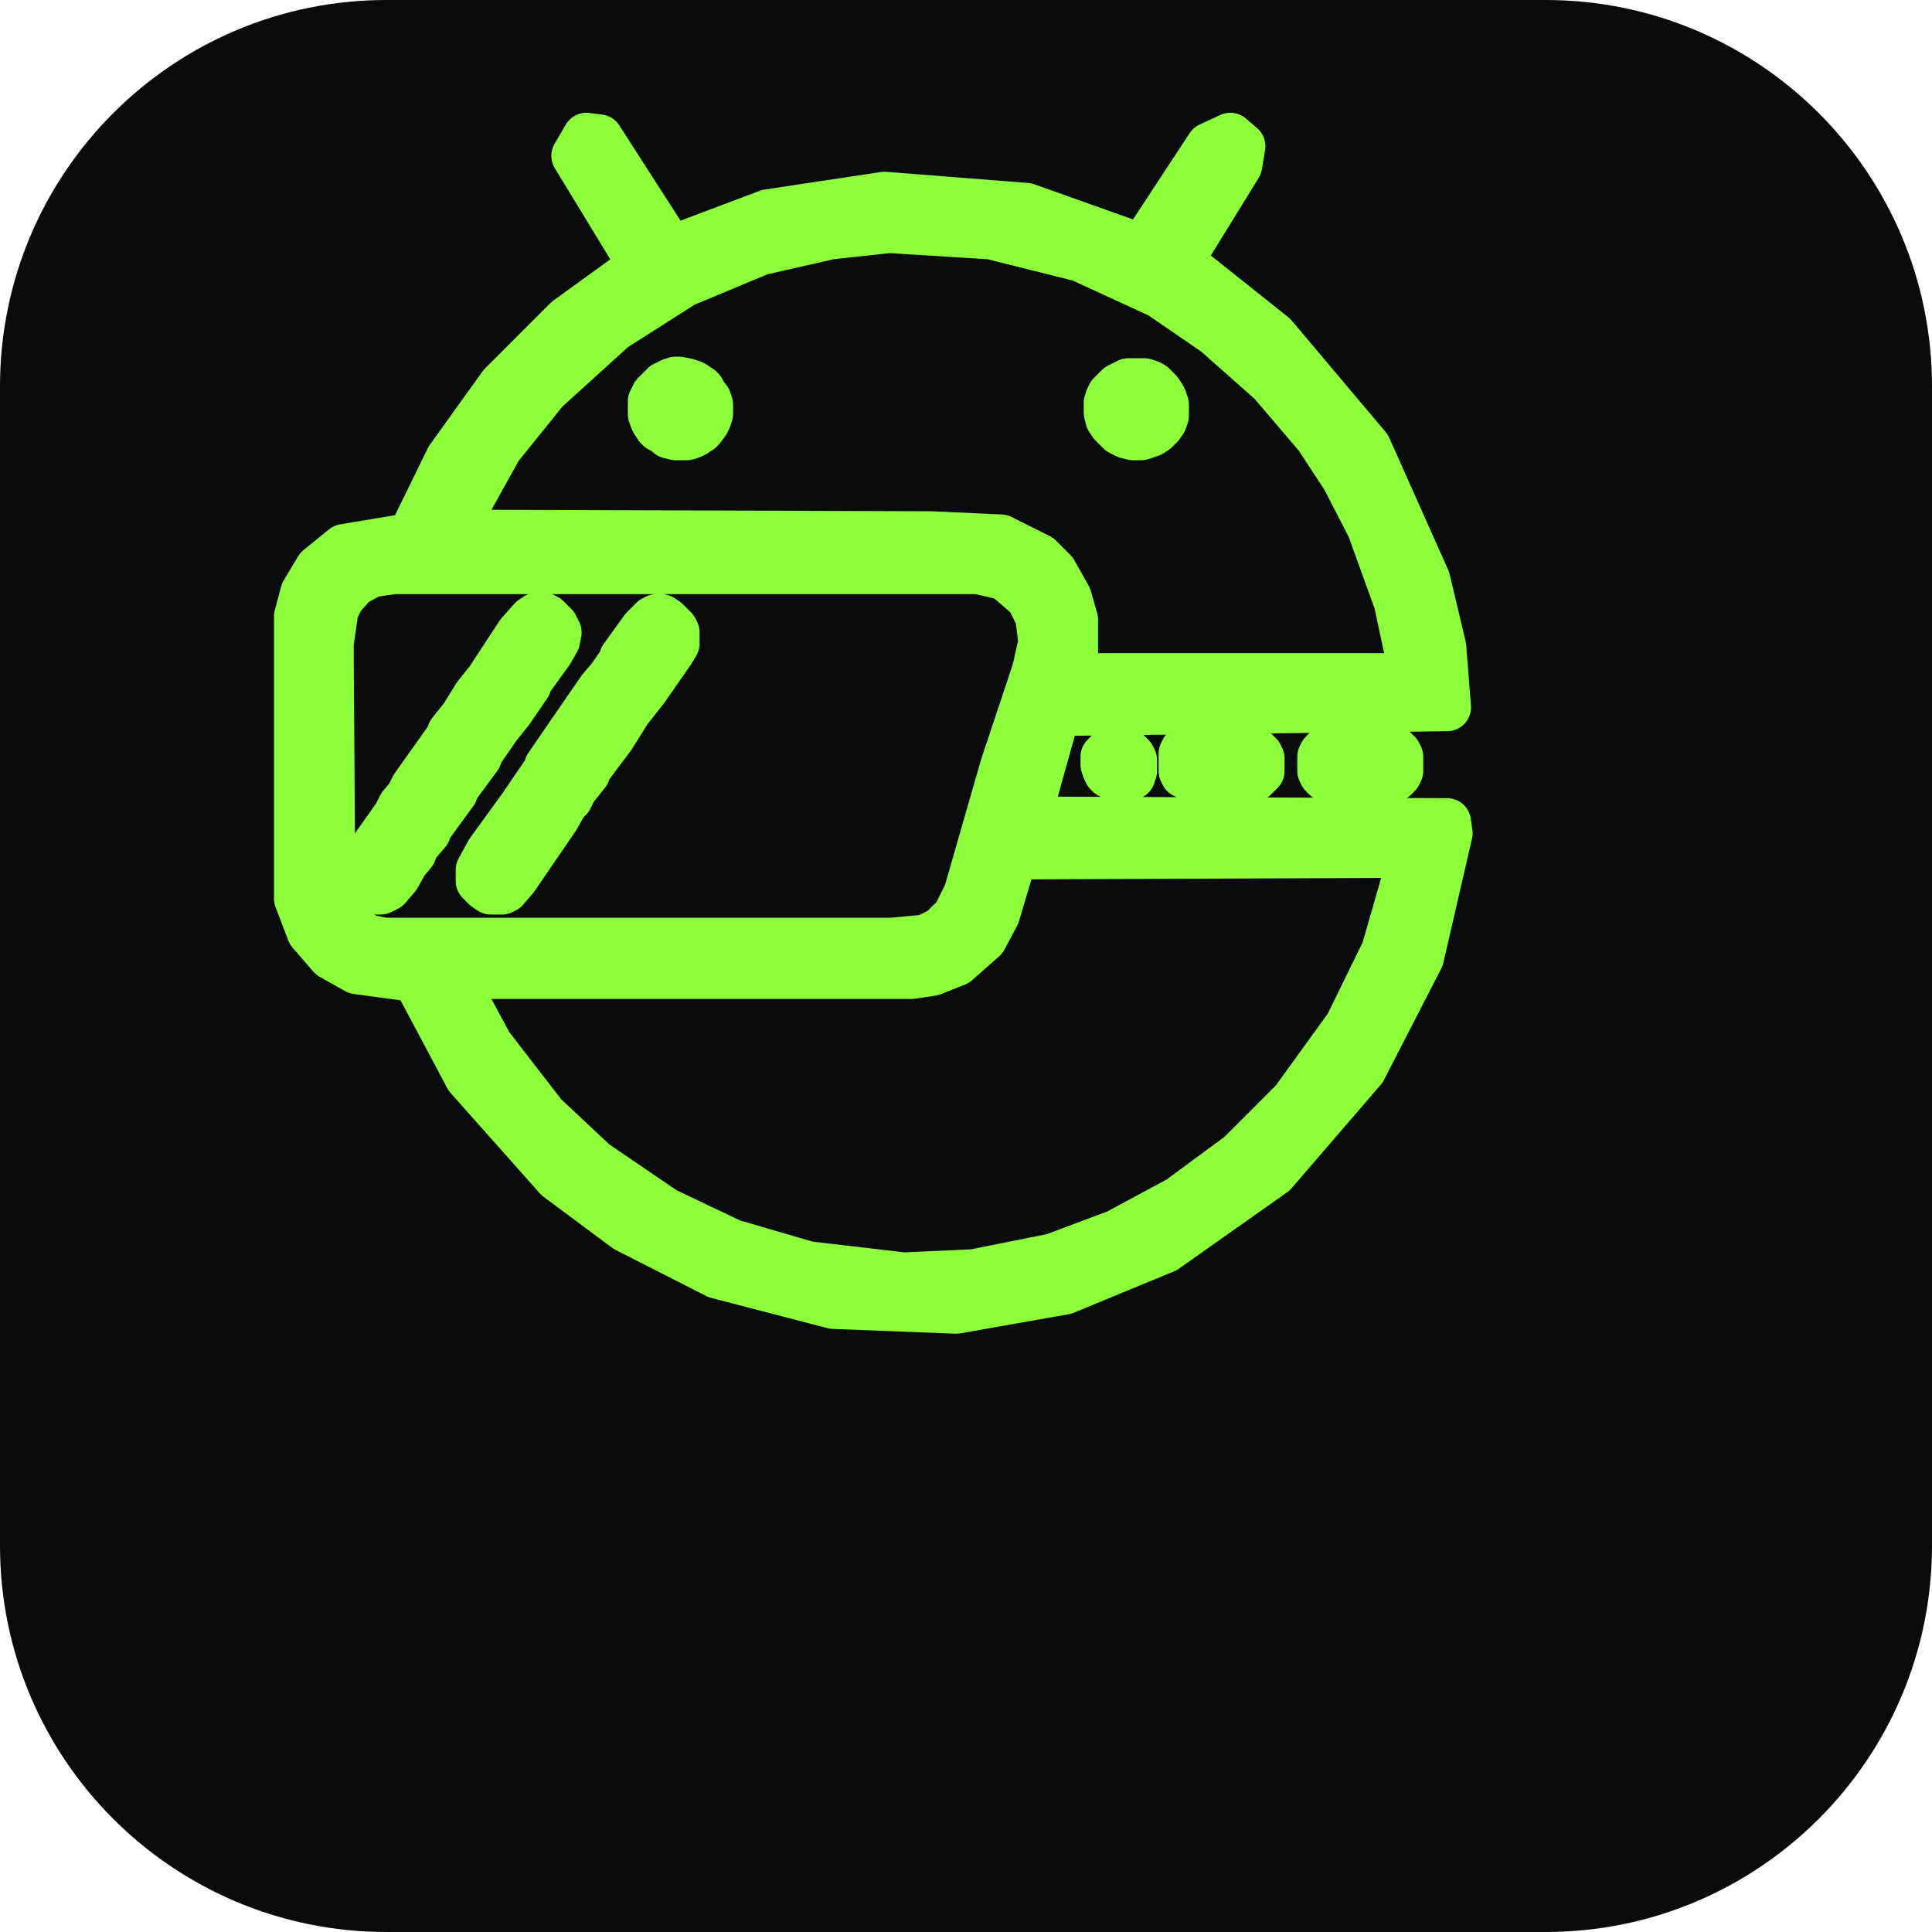
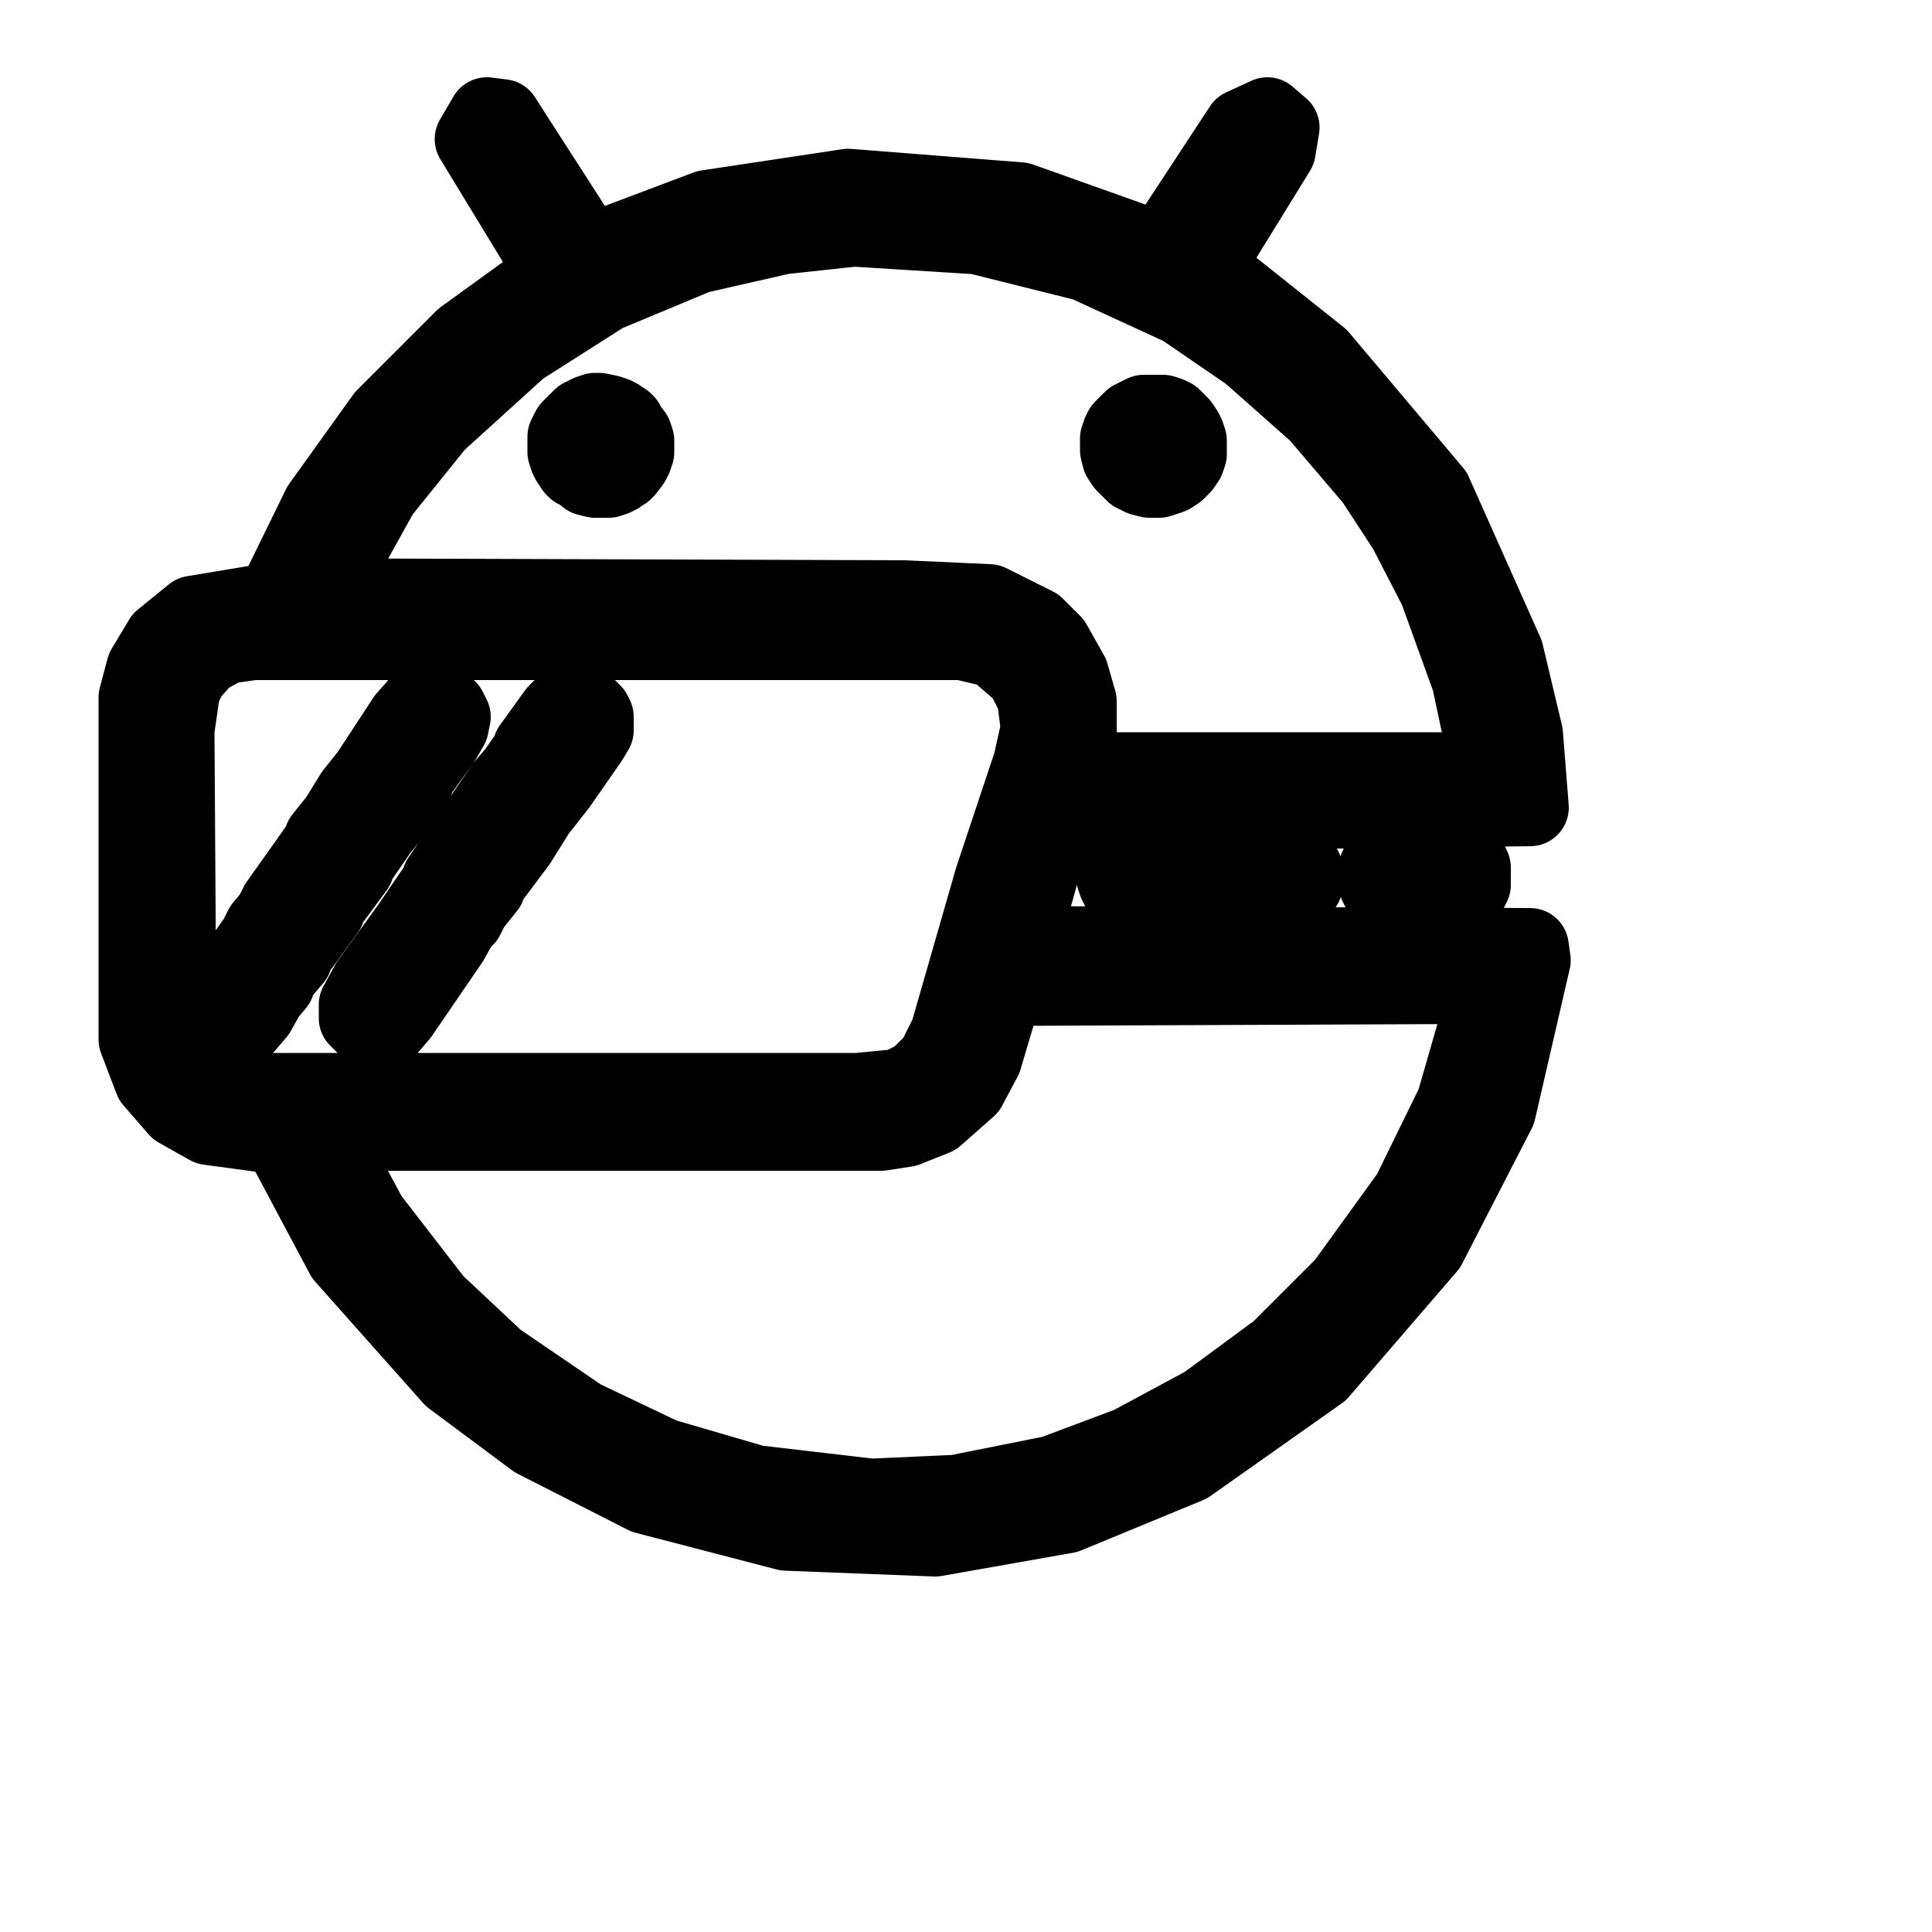
- <svg xmlns="http://www.w3.org/2000/svg" width="40" height="40" viewBox="0 0 40 40">
-   <rect width="40" height="40" rx="8" fill="#0a0b0d" />
-   <g transform="translate(3,2.5) scale(0.033)">
-     <path d="m 602,399 v 5 l 1,3 1,2 1,1 2,1 3,1 h 6 l 1,-1 h 2 v -2 l 1,-1 v -7 l -1,-2 -3,-3 -2,-1 h -5 l -4,1 z m 136,0 v 9 l 1,2 2,2 5,1 h 34 l 4,-1 2,-2 1,-2 v -9 l -1,-2 -2,-2 -2,-1 h -37 l -4,1 -2,2 z m -87,-2 v 11 l 1,2 4,2 7,1 h 29 l 4,-1 4,-4 v -8 l -1,-2 -3,-3 -4,-1 h -35 l -1,1 h -4 z M 324,312 h -3 l -2,1 -6,6 -13,18 -1,3 -7,10 -6,7 -33,48 -1,3 -15,22 -21,29 -6,11 v 7 l 4,4 3,2 h 7 l 2,-1 6,-7 26,-38 5,-9 3,-3 3,-6 8,-10 1,-3 15,-20 10,-16 11,-14 16,-23 3,-5 v -7 l -1,-2 -5,-5 z m -72,0 -2,-1 h -4 l -3,2 -8,9 -19,29 -8,10 -8,13 -8,10 -1,3 -22,31 -3,6 -5,6 -3,6 -17,24 -5,9 v 6 l 1,2 6,5 2,1 h 3 l 4,-2 6,-7 5,-9 5,-6 1,-3 2,-3 6,-7 1,-3 16,-22 1,-3 14,-19 1,-3 11,-16 8,-10 11,-16 1,-3 13,-18 4,-7 1,-5 -2,-4 z m 365,-148 -6,3 -5,5 -1,2 -1,3 v 6 l 1,4 2,3 5,5 4,2 4,1 h 5 l 6,-2 3,-2 3,-3 2,-3 1,-3 v -7 l -1,-3 -1,-2 -2,-3 -4,-4 -2,-1 -3,-1 z m -284,-1 -3,1 -4,2 -6,6 -2,4 v 8 l 1,3 1,2 2,2 v 1 l 1,1 h 1 l 5,4 4,1 h 7 l 3,-1 2,-1 2,-2 h 1 l 1,-1 3,-4 1,-2 1,-3 v -6 l -1,-3 -4,-5 v -1 l -1,-1 h -1 l -2,-2 -2,-1 -3,-1 -5,-1 z m -56,-153 -7,12 42,69 -47,34 -41,41 -33,46 -24,49 -42,7 -16,13 -9,15 -4,15 v 177 l 8,21 13,15 16,9 37,5 33,62 56,63 43,32 57,29 73,19 77,3 68,-12 63,-26 68,-48 56,-65 36,-70 18,-78 -1,-7 -264,-1 19,-68 245,-3 -3,-38 -10,-42 -37,-83 -59,-70 -59,-47 37,-60 2,-12 -7,-6 -13,6 -42,64 -73,-26 -89,-7 -73,11 -61,23 -45,-70 z m 518,452 -17,59 -23,47 -34,47 -34,34 -38,28 -39,21 -40,15 -50,10 -44,2 -60,-7 -48,-14 -42,-20 -44,-30 -32,-30 -34,-44 -21,-39 v -5 h 286 l 13,-2 15,-6 17,-15 8,-15 11,-37 245,-1 z m -676,-155 4,-8 8,-9 11,-6 14,-2 h 367 l 17,4 15,13 6,12 2,16 -4,18 -20,60 -23,80 -7,14 -9,9 -10,5 -21,2 H 150 l -10,-2 -9,-5 -10,-12 -4,-12 -1,-156 z m 103,-102 29,-36 43,-39 44,-28 48,-20 44,-10 37,-4 64,4 56,14 50,23 35,24 35,31 29,34 17,26 16,31 17,47 7,33 v 14 H 580 l 3,-14 v -22 l -4,-14 -9,-16 -9,-9 -24,-12 -44,-2 -301,-1 z" fill="#8cff3a" stroke="#8cff3a" stroke-width="30" stroke-linejoin="round" fill-rule="evenodd" />
-   </g>
+ <svg xmlns="http://www.w3.org/2000/svg" width="40" height="40" viewBox="60 -50 930 1000">
+   <path d="m 602,399 v 5 l 1,3 1,2 1,1 2,1 3,1 h 6 l 1,-1 h 2 v -2 l 1,-1 v -7 l -1,-2 -3,-3 -2,-1 h -5 l -4,1 z m 136,0 v 9 l 1,2 2,2 5,1 h 34 l 4,-1 2,-2 1,-2 v -9 l -1,-2 -2,-2 -2,-1 h -37 l -4,1 -2,2 z m -87,-2 v 11 l 1,2 4,2 7,1 h 29 l 4,-1 4,-4 v -8 l -1,-2 -3,-3 -4,-1 h -35 l -1,1 h -4 z M 324,312 h -3 l -2,1 -6,6 -13,18 -1,3 -7,10 -6,7 -33,48 -1,3 -15,22 -21,29 -6,11 v 7 l 4,4 3,2 h 7 l 2,-1 6,-7 26,-38 5,-9 3,-3 3,-6 8,-10 1,-3 15,-20 10,-16 11,-14 16,-23 3,-5 v -7 l -1,-2 -5,-5 z m -72,0 -2,-1 h -4 l -3,2 -8,9 -19,29 -8,10 -8,13 -8,10 -1,3 -22,31 -3,6 -5,6 -3,6 -17,24 -5,9 v 6 l 1,2 6,5 2,1 h 3 l 4,-2 6,-7 5,-9 5,-6 1,-3 2,-3 6,-7 1,-3 16,-22 1,-3 14,-19 1,-3 11,-16 8,-10 11,-16 1,-3 13,-18 4,-7 1,-5 -2,-4 z m 365,-148 -6,3 -5,5 -1,2 -1,3 v 6 l 1,4 2,3 5,5 4,2 4,1 h 5 l 6,-2 3,-2 3,-3 2,-3 1,-3 v -7 l -1,-3 -1,-2 -2,-3 -4,-4 -2,-1 -3,-1 z m -284,-1 -3,1 -4,2 -6,6 -2,4 v 8 l 1,3 1,2 2,2 v 1 l 1,1 h 1 l 5,4 4,1 h 7 l 3,-1 2,-1 2,-2 h 1 l 1,-1 3,-4 1,-2 1,-3 v -6 l -1,-3 -4,-5 v -1 l -1,-1 h -1 l -2,-2 -2,-1 -3,-1 -5,-1 z m -56,-153 -7,12 42,69 -47,34 -41,41 -33,46 -24,49 -42,7 -16,13 -9,15 -4,15 v 177 l 8,21 13,15 16,9 37,5 33,62 56,63 43,32 57,29 73,19 77,3 68,-12 63,-26 68,-48 56,-65 36,-70 18,-78 -1,-7 -264,-1 19,-68 245,-3 -3,-38 -10,-42 -37,-83 -59,-70 -59,-47 37,-60 2,-12 -7,-6 -13,6 -42,64 -73,-26 -89,-7 -73,11 -61,23 -45,-70 z m 518,452 -17,59 -23,47 -34,47 -34,34 -38,28 -39,21 -40,15 -50,10 -44,2 -60,-7 -48,-14 -42,-20 -44,-30 -32,-30 -34,-44 -21,-39 v -5 h 286 l 13,-2 15,-6 17,-15 8,-15 11,-37 245,-1 z m -676,-155 4,-8 8,-9 11,-6 14,-2 h 367 l 17,4 15,13 6,12 2,16 -4,18 -20,60 -23,80 -7,14 -9,9 -10,5 -21,2 H 150 l -10,-2 -9,-5 -10,-12 -4,-12 -1,-156 z m 103,-102 29,-36 43,-39 44,-28 48,-20 44,-10 37,-4 64,4 56,14 50,23 35,24 35,31 29,34 17,26 16,31 17,47 7,33 v 14 H 580 l 3,-14 v -22 l -4,-14 -9,-16 -9,-9 -24,-12 -44,-2 -301,-1 z" fill="#000000" stroke="#000000" stroke-width="40" stroke-linejoin="round" fill-rule="evenodd" />
</svg>
